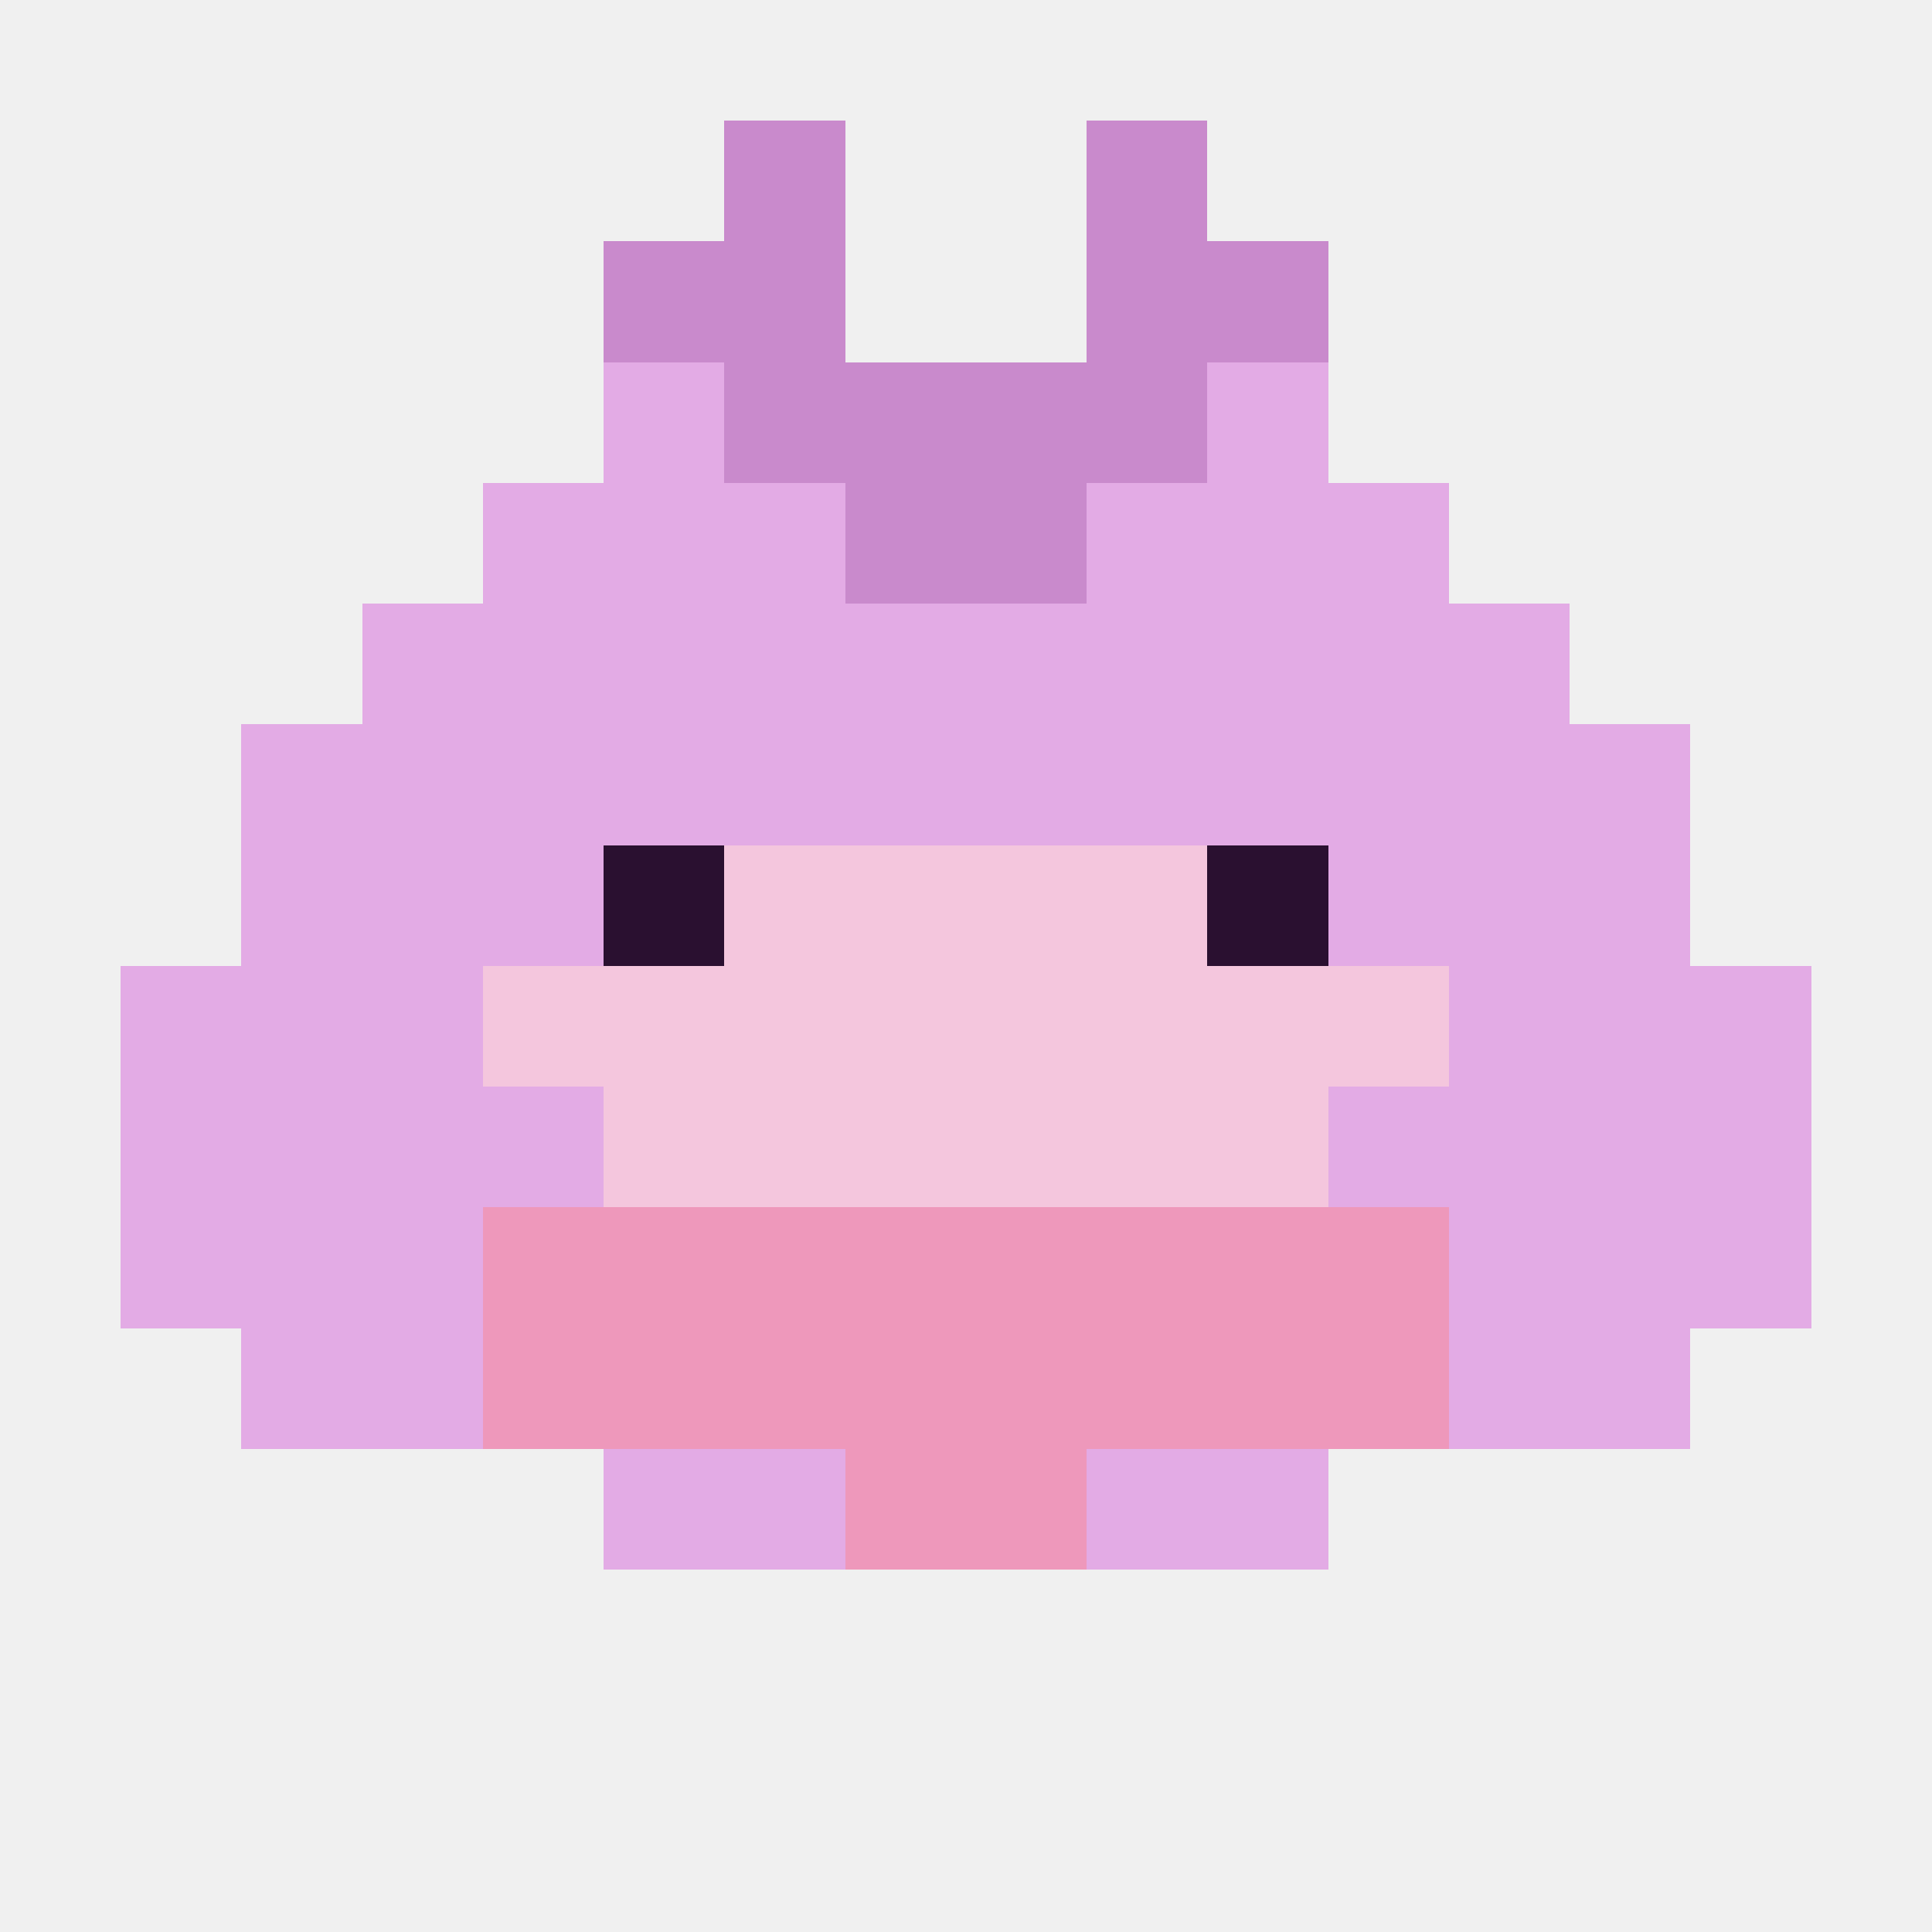
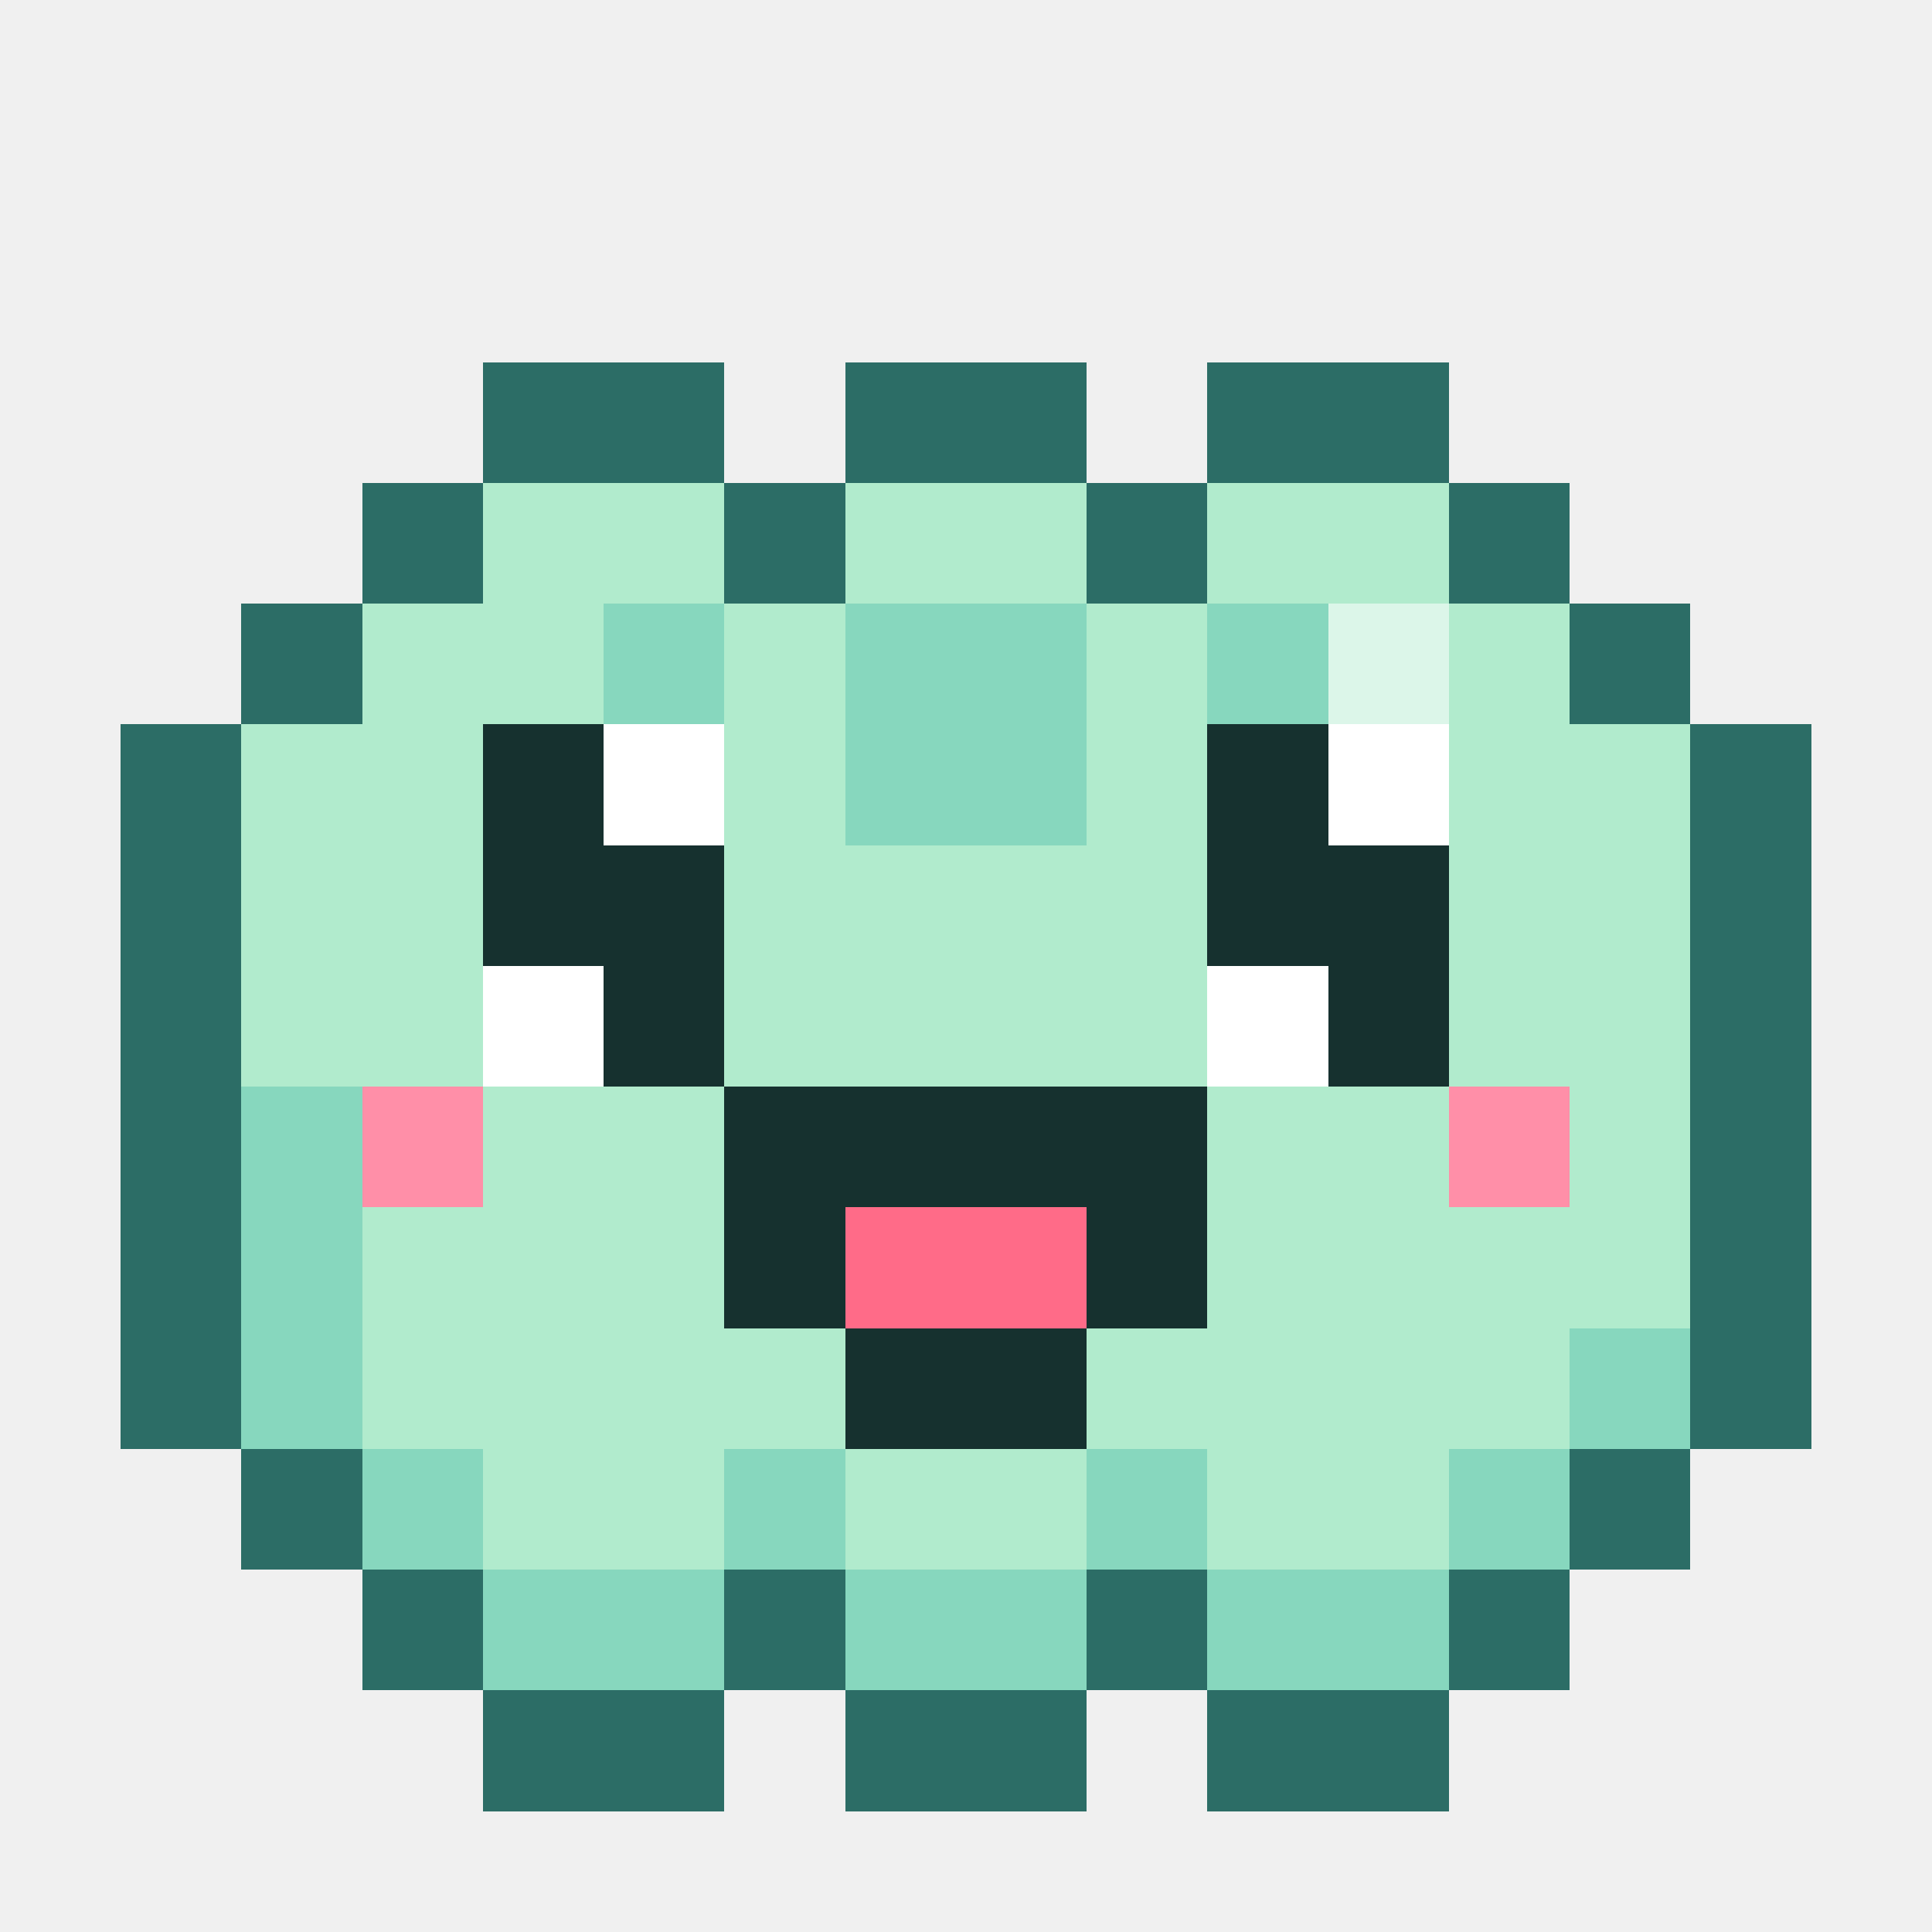
<svg xmlns="http://www.w3.org/2000/svg" width="256" height="256" viewBox="0 0 256 256" shape-rendering="crispEdges" role="presentation" aria-hidden="true">
  <g>
-     <rect x="96" y="16" width="16" height="16" fill="#C98ACC" />
-     <rect x="144" y="16" width="16" height="16" fill="#C98ACC" />
-     <rect x="80" y="32" width="32" height="16" fill="#C98ACC" />
-     <rect x="144" y="32" width="32" height="16" fill="#C98ACC" />
-     <rect x="80" y="48" width="16" height="16" fill="#E3ABE5" />
-     <rect x="96" y="48" width="64" height="16" fill="#C98ACC" />
-     <rect x="160" y="48" width="16" height="16" fill="#E3ABE5" />
-     <rect x="64" y="64" width="48" height="16" fill="#E3ABE5" />
-     <rect x="112" y="64" width="32" height="16" fill="#C98ACC" />
-     <rect x="144" y="64" width="48" height="16" fill="#E3ABE5" />
-     <rect x="48" y="80" width="160" height="16" fill="#E3ABE5" />
-     <rect x="32" y="96" width="192" height="16" fill="#E3ABE5" />
-     <rect x="32" y="112" width="48" height="16" fill="#E3ABE5" />
-     <rect x="80" y="112" width="16" height="16" fill="#2A1030" />
-     <rect x="96" y="112" width="64" height="16" fill="#F4C6DD" />
-     <rect x="160" y="112" width="16" height="16" fill="#2A1030" />
-     <rect x="176" y="112" width="48" height="16" fill="#E3ABE5" />
-     <rect x="16" y="128" width="48" height="16" fill="#E3ABE5" />
-     <rect x="64" y="128" width="128" height="16" fill="#F4C6DD" />
-     <rect x="192" y="128" width="48" height="16" fill="#E3ABE5" />
-     <rect x="16" y="144" width="64" height="16" fill="#E3ABE5" />
-     <rect x="80" y="144" width="96" height="16" fill="#F4C6DD" />
-     <rect x="176" y="144" width="64" height="16" fill="#E3ABE5" />
-     <rect x="16" y="160" width="48" height="16" fill="#E3ABE5" />
-     <rect x="64" y="160" width="128" height="16" fill="#EE98BB" />
-     <rect x="192" y="160" width="48" height="16" fill="#E3ABE5" />
-     <rect x="32" y="176" width="32" height="16" fill="#E3ABE5" />
-     <rect x="64" y="176" width="128" height="16" fill="#EE98BB" />
-     <rect x="192" y="176" width="32" height="16" fill="#E3ABE5" />
-     <rect x="80" y="192" width="32" height="16" fill="#E3ABE5" />
-     <rect x="112" y="192" width="32" height="16" fill="#EE98BB" />
-     <rect x="144" y="192" width="32" height="16" fill="#E3ABE5" />
+     <rect x="64" y="48" width="32" height="16" fill="#2C6D66" />
+     <rect x="112" y="48" width="32" height="16" fill="#2C6D66" />
+     <rect x="160" y="48" width="32" height="16" fill="#2C6D66" />
+     <rect x="48" y="64" width="16" height="16" fill="#2C6D66" />
+     <rect x="64" y="64" width="32" height="16" fill="#B1EBCD" />
+     <rect x="96" y="64" width="16" height="16" fill="#2C6D66" />
+     <rect x="112" y="64" width="32" height="16" fill="#B1EBCD" />
+     <rect x="144" y="64" width="16" height="16" fill="#2C6D66" />
+     <rect x="160" y="64" width="32" height="16" fill="#B1EBCD" />
+     <rect x="192" y="64" width="16" height="16" fill="#2C6D66" />
+     <rect x="32" y="80" width="16" height="16" fill="#2C6D66" />
+     <rect x="48" y="80" width="32" height="16" fill="#B1EBCD" />
+     <rect x="80" y="80" width="16" height="16" fill="#87D7BE" />
+     <rect x="96" y="80" width="16" height="16" fill="#B1EBCD" />
+     <rect x="112" y="80" width="32" height="16" fill="#87D7BE" />
+     <rect x="144" y="80" width="16" height="16" fill="#B1EBCD" />
+     <rect x="160" y="80" width="16" height="16" fill="#87D7BE" />
+     <rect x="176" y="80" width="16" height="16" fill="#DCF6E9" />
+     <rect x="192" y="80" width="16" height="16" fill="#B1EBCD" />
+     <rect x="208" y="80" width="16" height="16" fill="#2C6D66" />
+     <rect x="16" y="96" width="16" height="16" fill="#2C6D66" />
+     <rect x="32" y="96" width="32" height="16" fill="#B1EBCD" />
+     <rect x="64" y="96" width="16" height="16" fill="#16312F" />
+     <rect x="80" y="96" width="16" height="16" fill="#FFFFFF" />
+     <rect x="96" y="96" width="16" height="16" fill="#B1EBCD" />
+     <rect x="112" y="96" width="32" height="16" fill="#87D7BE" />
+     <rect x="144" y="96" width="16" height="16" fill="#B1EBCD" />
+     <rect x="160" y="96" width="16" height="16" fill="#16312F" />
+     <rect x="176" y="96" width="16" height="16" fill="#FFFFFF" />
+     <rect x="192" y="96" width="32" height="16" fill="#B1EBCD" />
+     <rect x="224" y="96" width="16" height="16" fill="#2C6D66" />
+     <rect x="16" y="112" width="16" height="16" fill="#2C6D66" />
+     <rect x="32" y="112" width="32" height="16" fill="#B1EBCD" />
+     <rect x="64" y="112" width="32" height="16" fill="#16312F" />
+     <rect x="96" y="112" width="64" height="16" fill="#B1EBCD" />
+     <rect x="160" y="112" width="32" height="16" fill="#16312F" />
+     <rect x="192" y="112" width="32" height="16" fill="#B1EBCD" />
+     <rect x="224" y="112" width="16" height="16" fill="#2C6D66" />
+     <rect x="16" y="128" width="16" height="16" fill="#2C6D66" />
+     <rect x="32" y="128" width="32" height="16" fill="#B1EBCD" />
+     <rect x="64" y="128" width="16" height="16" fill="#FFFFFF" />
+     <rect x="80" y="128" width="16" height="16" fill="#16312F" />
+     <rect x="96" y="128" width="64" height="16" fill="#B1EBCD" />
+     <rect x="160" y="128" width="16" height="16" fill="#FFFFFF" />
+     <rect x="176" y="128" width="16" height="16" fill="#16312F" />
+     <rect x="192" y="128" width="32" height="16" fill="#B1EBCD" />
+     <rect x="224" y="128" width="16" height="16" fill="#2C6D66" />
+     <rect x="16" y="144" width="16" height="16" fill="#2C6D66" />
+     <rect x="32" y="144" width="16" height="16" fill="#87D7BE" />
+     <rect x="48" y="144" width="16" height="16" fill="#FF8FA8" />
+     <rect x="64" y="144" width="32" height="16" fill="#B1EBCD" />
+     <rect x="96" y="144" width="64" height="16" fill="#16312F" />
+     <rect x="160" y="144" width="32" height="16" fill="#B1EBCD" />
+     <rect x="192" y="144" width="16" height="16" fill="#FF8FA8" />
+     <rect x="208" y="144" width="16" height="16" fill="#B1EBCD" />
+     <rect x="224" y="144" width="16" height="16" fill="#2C6D66" />
+     <rect x="16" y="160" width="16" height="16" fill="#2C6D66" />
+     <rect x="32" y="160" width="16" height="16" fill="#87D7BE" />
+     <rect x="48" y="160" width="48" height="16" fill="#B1EBCD" />
+     <rect x="96" y="160" width="16" height="16" fill="#16312F" />
+     <rect x="112" y="160" width="32" height="16" fill="#FF6B88" />
+     <rect x="144" y="160" width="16" height="16" fill="#16312F" />
+     <rect x="160" y="160" width="64" height="16" fill="#B1EBCD" />
+     <rect x="224" y="160" width="16" height="16" fill="#2C6D66" />
+     <rect x="16" y="176" width="16" height="16" fill="#2C6D66" />
+     <rect x="32" y="176" width="16" height="16" fill="#87D7BE" />
+     <rect x="48" y="176" width="64" height="16" fill="#B1EBCD" />
+     <rect x="112" y="176" width="32" height="16" fill="#16312F" />
+     <rect x="144" y="176" width="64" height="16" fill="#B1EBCD" />
+     <rect x="208" y="176" width="16" height="16" fill="#87D7BE" />
+     <rect x="224" y="176" width="16" height="16" fill="#2C6D66" />
+     <rect x="32" y="192" width="16" height="16" fill="#2C6D66" />
+     <rect x="48" y="192" width="16" height="16" fill="#87D7BE" />
+     <rect x="64" y="192" width="32" height="16" fill="#B1EBCD" />
+     <rect x="96" y="192" width="16" height="16" fill="#87D7BE" />
+     <rect x="112" y="192" width="32" height="16" fill="#B1EBCD" />
+     <rect x="144" y="192" width="16" height="16" fill="#87D7BE" />
+     <rect x="160" y="192" width="32" height="16" fill="#B1EBCD" />
+     <rect x="192" y="192" width="16" height="16" fill="#87D7BE" />
+     <rect x="208" y="192" width="16" height="16" fill="#2C6D66" />
+     <rect x="48" y="208" width="16" height="16" fill="#2C6D66" />
+     <rect x="64" y="208" width="32" height="16" fill="#87D7BE" />
+     <rect x="96" y="208" width="16" height="16" fill="#2C6D66" />
+     <rect x="112" y="208" width="32" height="16" fill="#87D7BE" />
+     <rect x="144" y="208" width="16" height="16" fill="#2C6D66" />
+     <rect x="160" y="208" width="32" height="16" fill="#87D7BE" />
+     <rect x="192" y="208" width="16" height="16" fill="#2C6D66" />
+     <rect x="64" y="224" width="32" height="16" fill="#2C6D66" />
+     <rect x="112" y="224" width="32" height="16" fill="#2C6D66" />
+     <rect x="160" y="224" width="32" height="16" fill="#2C6D66" />
  </g>
</svg>
